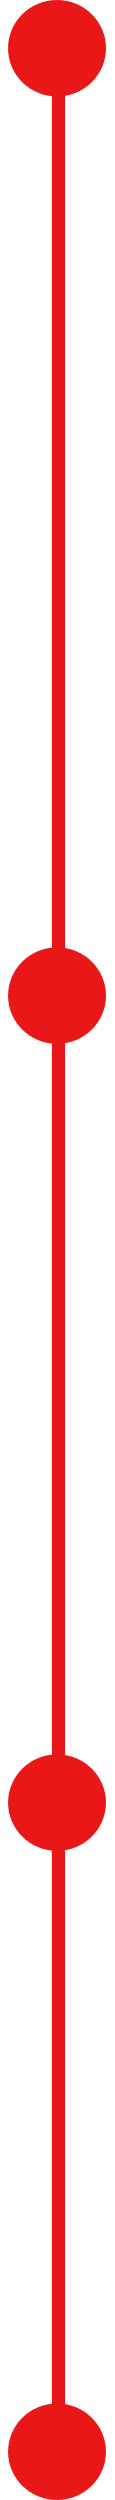
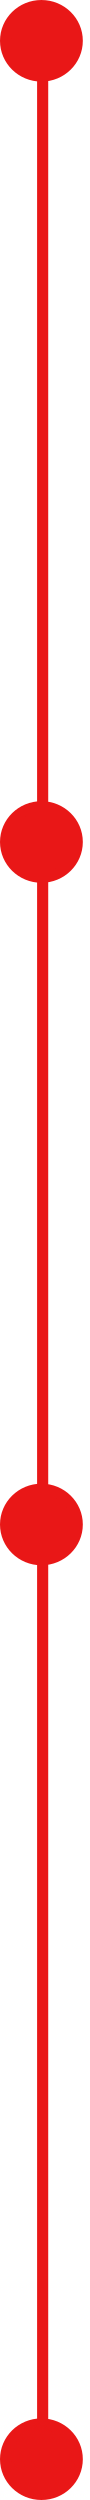
- <svg xmlns="http://www.w3.org/2000/svg" width="13" height="285" viewBox="0 0 13 285" fill="none">
-   <line x1="6.667" y1="1" x2="6.667" y2="280" stroke="#E91717" stroke-width="1.5" />
-   <path d="M11.333 5.5C11.333 8.113 9.18 10.25 6.5 10.25C3.82 10.25 1.667 8.113 1.667 5.5C1.667 2.887 3.82 0.75 6.5 0.75C9.18 0.75 11.333 2.887 11.333 5.5Z" fill="#E91717" stroke="#E91717" stroke-width="1.5" />
-   <path d="M11.333 113.5C11.333 116.113 9.18 118.25 6.5 118.25C3.82 118.25 1.667 116.113 1.667 113.5C1.667 110.887 3.82 108.75 6.5 108.75C9.18 108.75 11.333 110.887 11.333 113.5Z" fill="#E91717" stroke="#E91717" stroke-width="1.5" />
-   <path d="M11.333 205.5C11.333 208.113 9.18 210.25 6.5 210.25C3.82 210.25 1.667 208.113 1.667 205.5C1.667 202.887 3.82 200.75 6.5 200.75C9.18 200.75 11.333 202.887 11.333 205.5Z" fill="#E91717" stroke="#E91717" stroke-width="1.5" />
-   <path d="M11.333 279.5C11.333 282.113 9.18 284.25 6.5 284.25C3.82 284.25 1.667 282.113 1.667 279.5C1.667 276.887 3.82 274.75 6.5 274.75C9.18 274.75 11.333 276.887 11.333 279.5Z" fill="#E91717" stroke="#E91717" stroke-width="1.5" />
+ <svg xmlns="http://www.w3.org/2000/svg" width="12" height="337" viewBox="0 0 12 337" fill="none">
+   <line x1="5.75" y1="1" x2="5.75" y2="332" stroke="#E91717" stroke-width="1.5" />
+   <path d="M10.415 5.5C10.415 8.113 8.262 10.25 5.583 10.25C2.903 10.25 0.75 8.113 0.75 5.5C0.75 2.887 2.903 0.75 5.583 0.75C8.262 0.75 10.415 2.887 10.415 5.5Z" fill="#E91717" stroke="#E91717" stroke-width="1.5" />
+   <path d="M10.415 113.5C10.415 116.113 8.262 118.25 5.583 118.25C2.903 118.25 0.75 116.113 0.75 113.5C0.75 110.887 2.903 108.75 5.583 108.75C8.262 108.75 10.415 110.887 10.415 113.5Z" fill="#E91717" stroke="#E91717" stroke-width="1.5" />
+   <path d="M10.415 205.5C10.415 208.113 8.262 210.25 5.583 210.25C2.903 210.25 0.75 208.113 0.75 205.5C0.75 202.887 2.903 200.75 5.583 200.75C8.262 200.75 10.415 202.887 10.415 205.5Z" fill="#E91717" stroke="#E91717" stroke-width="1.5" />
+   <path d="M10.415 331.5C10.415 334.113 8.262 336.25 5.583 336.25C2.903 336.25 0.75 334.113 0.75 331.5C0.75 328.887 2.903 326.75 5.583 326.75C8.262 326.75 10.415 328.887 10.415 331.5Z" fill="#E91717" stroke="#E91717" stroke-width="1.5" />
</svg>
